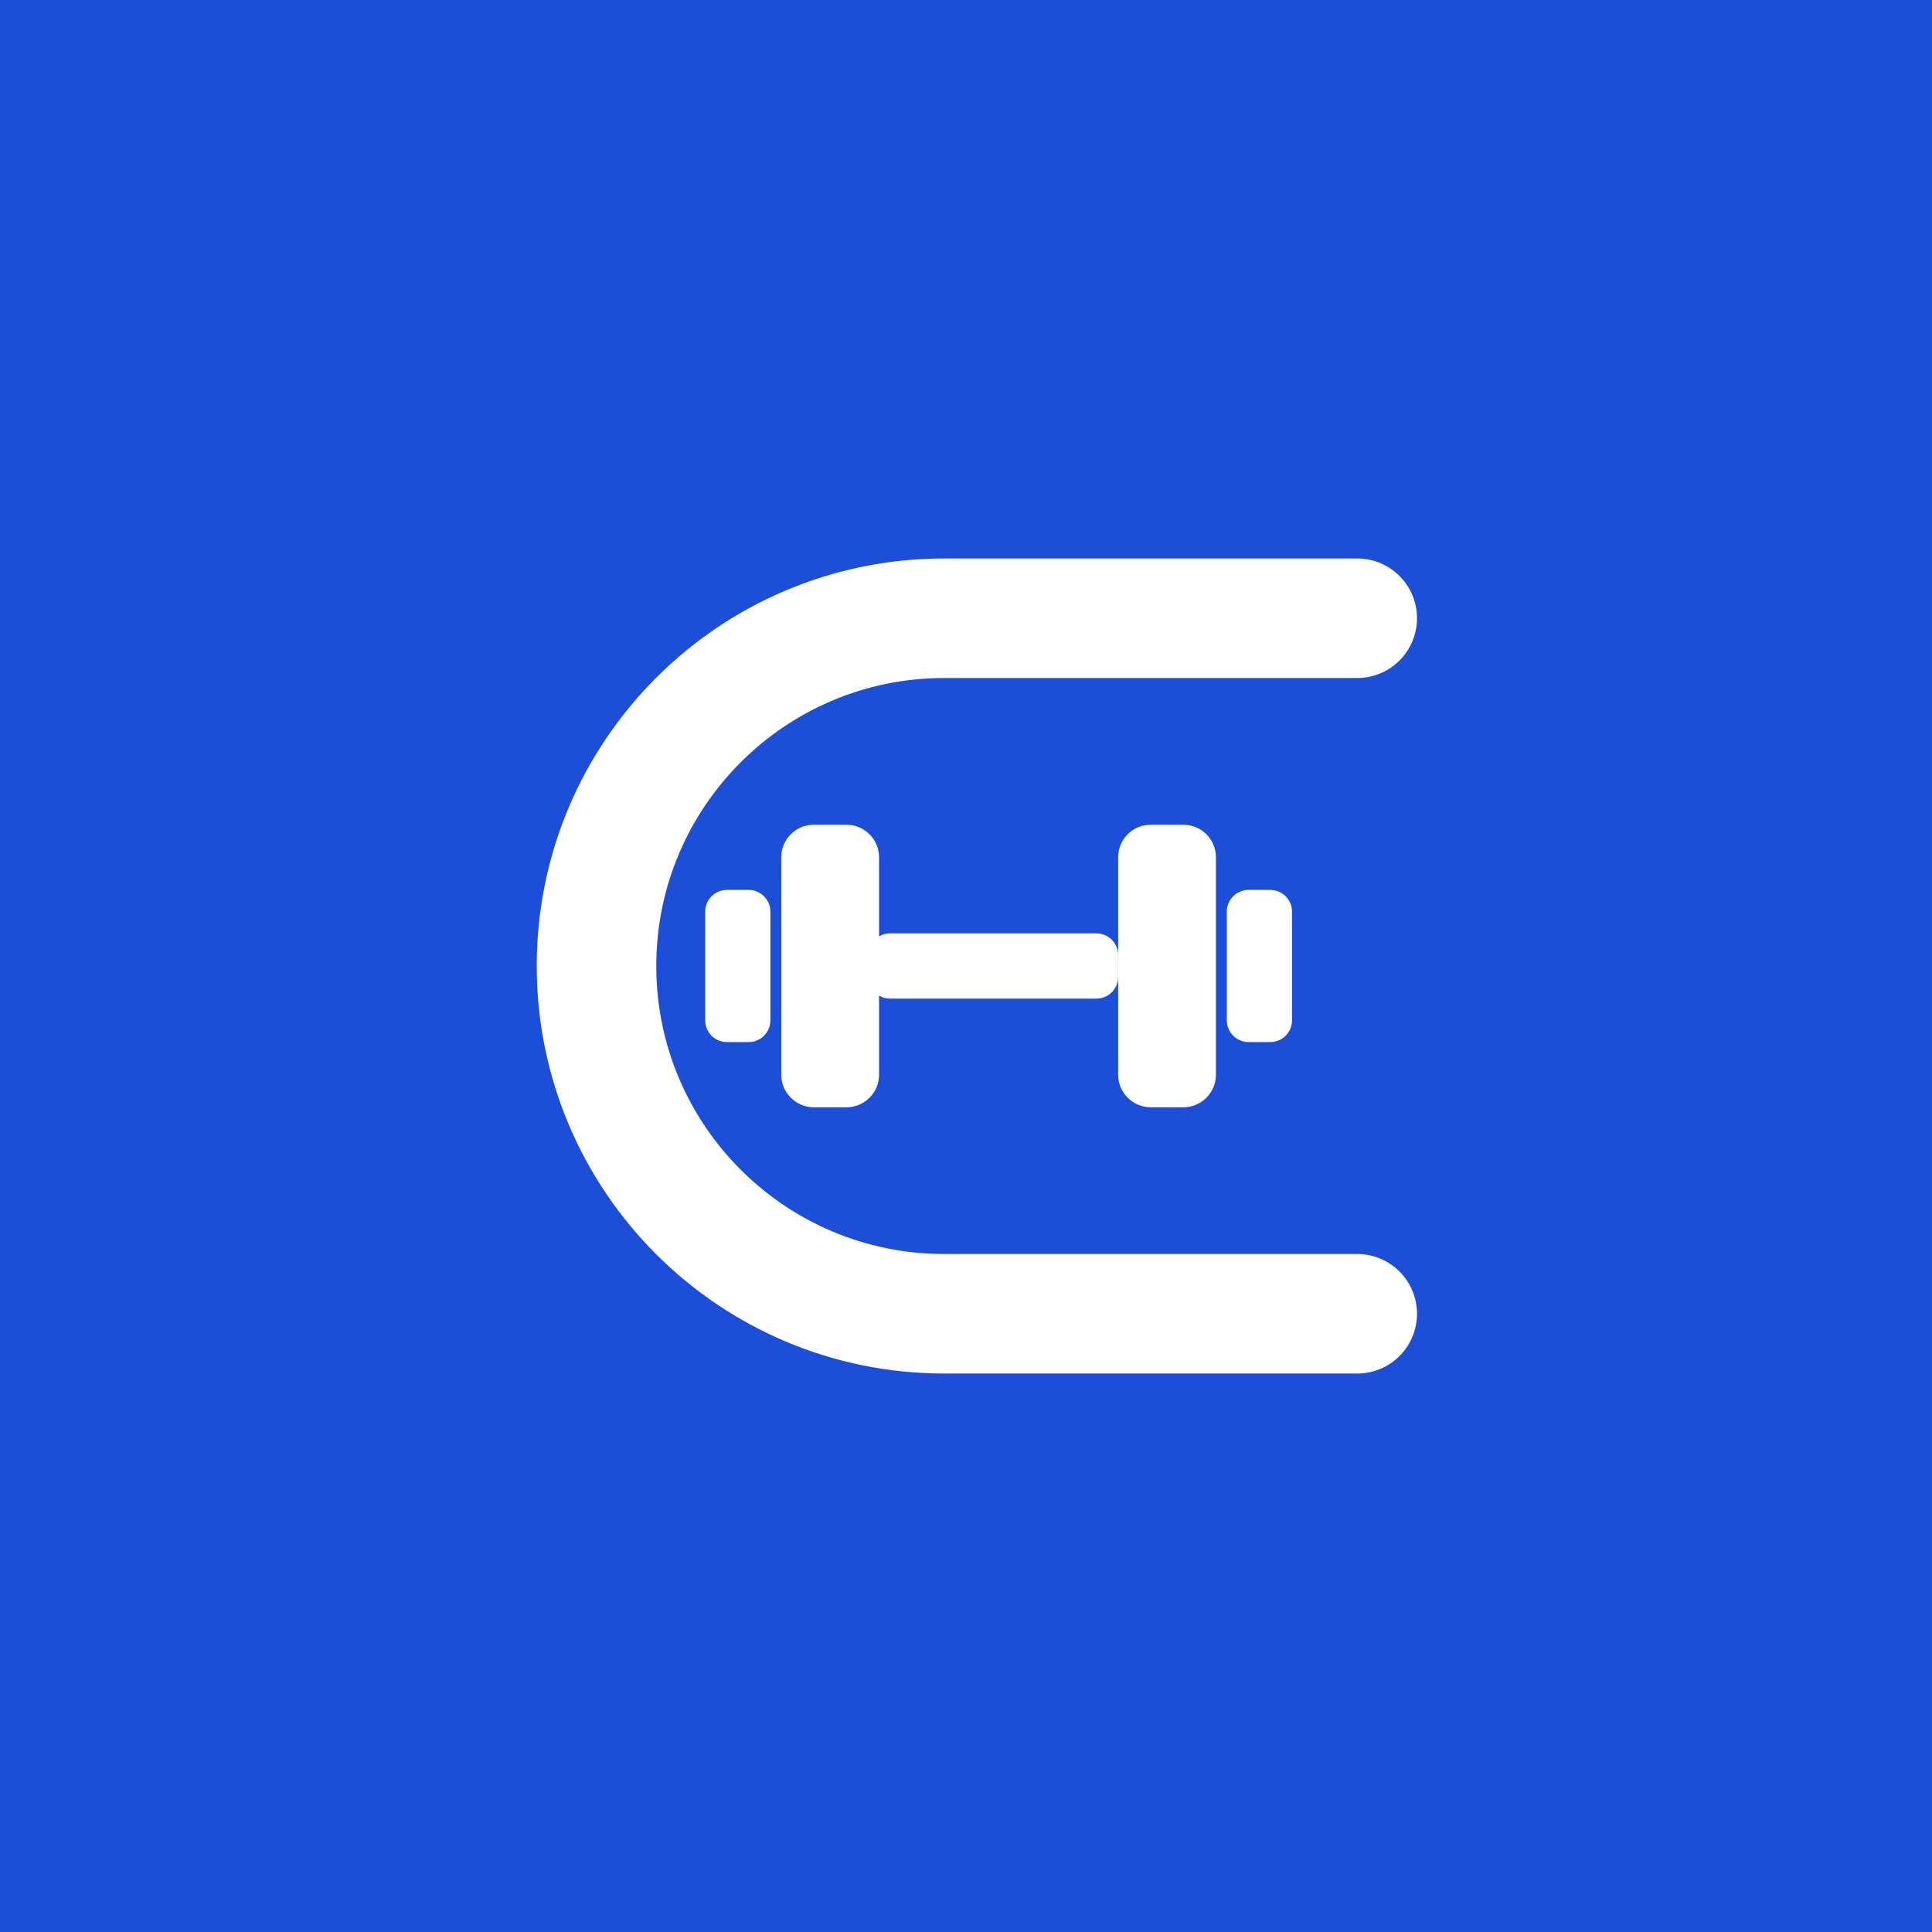
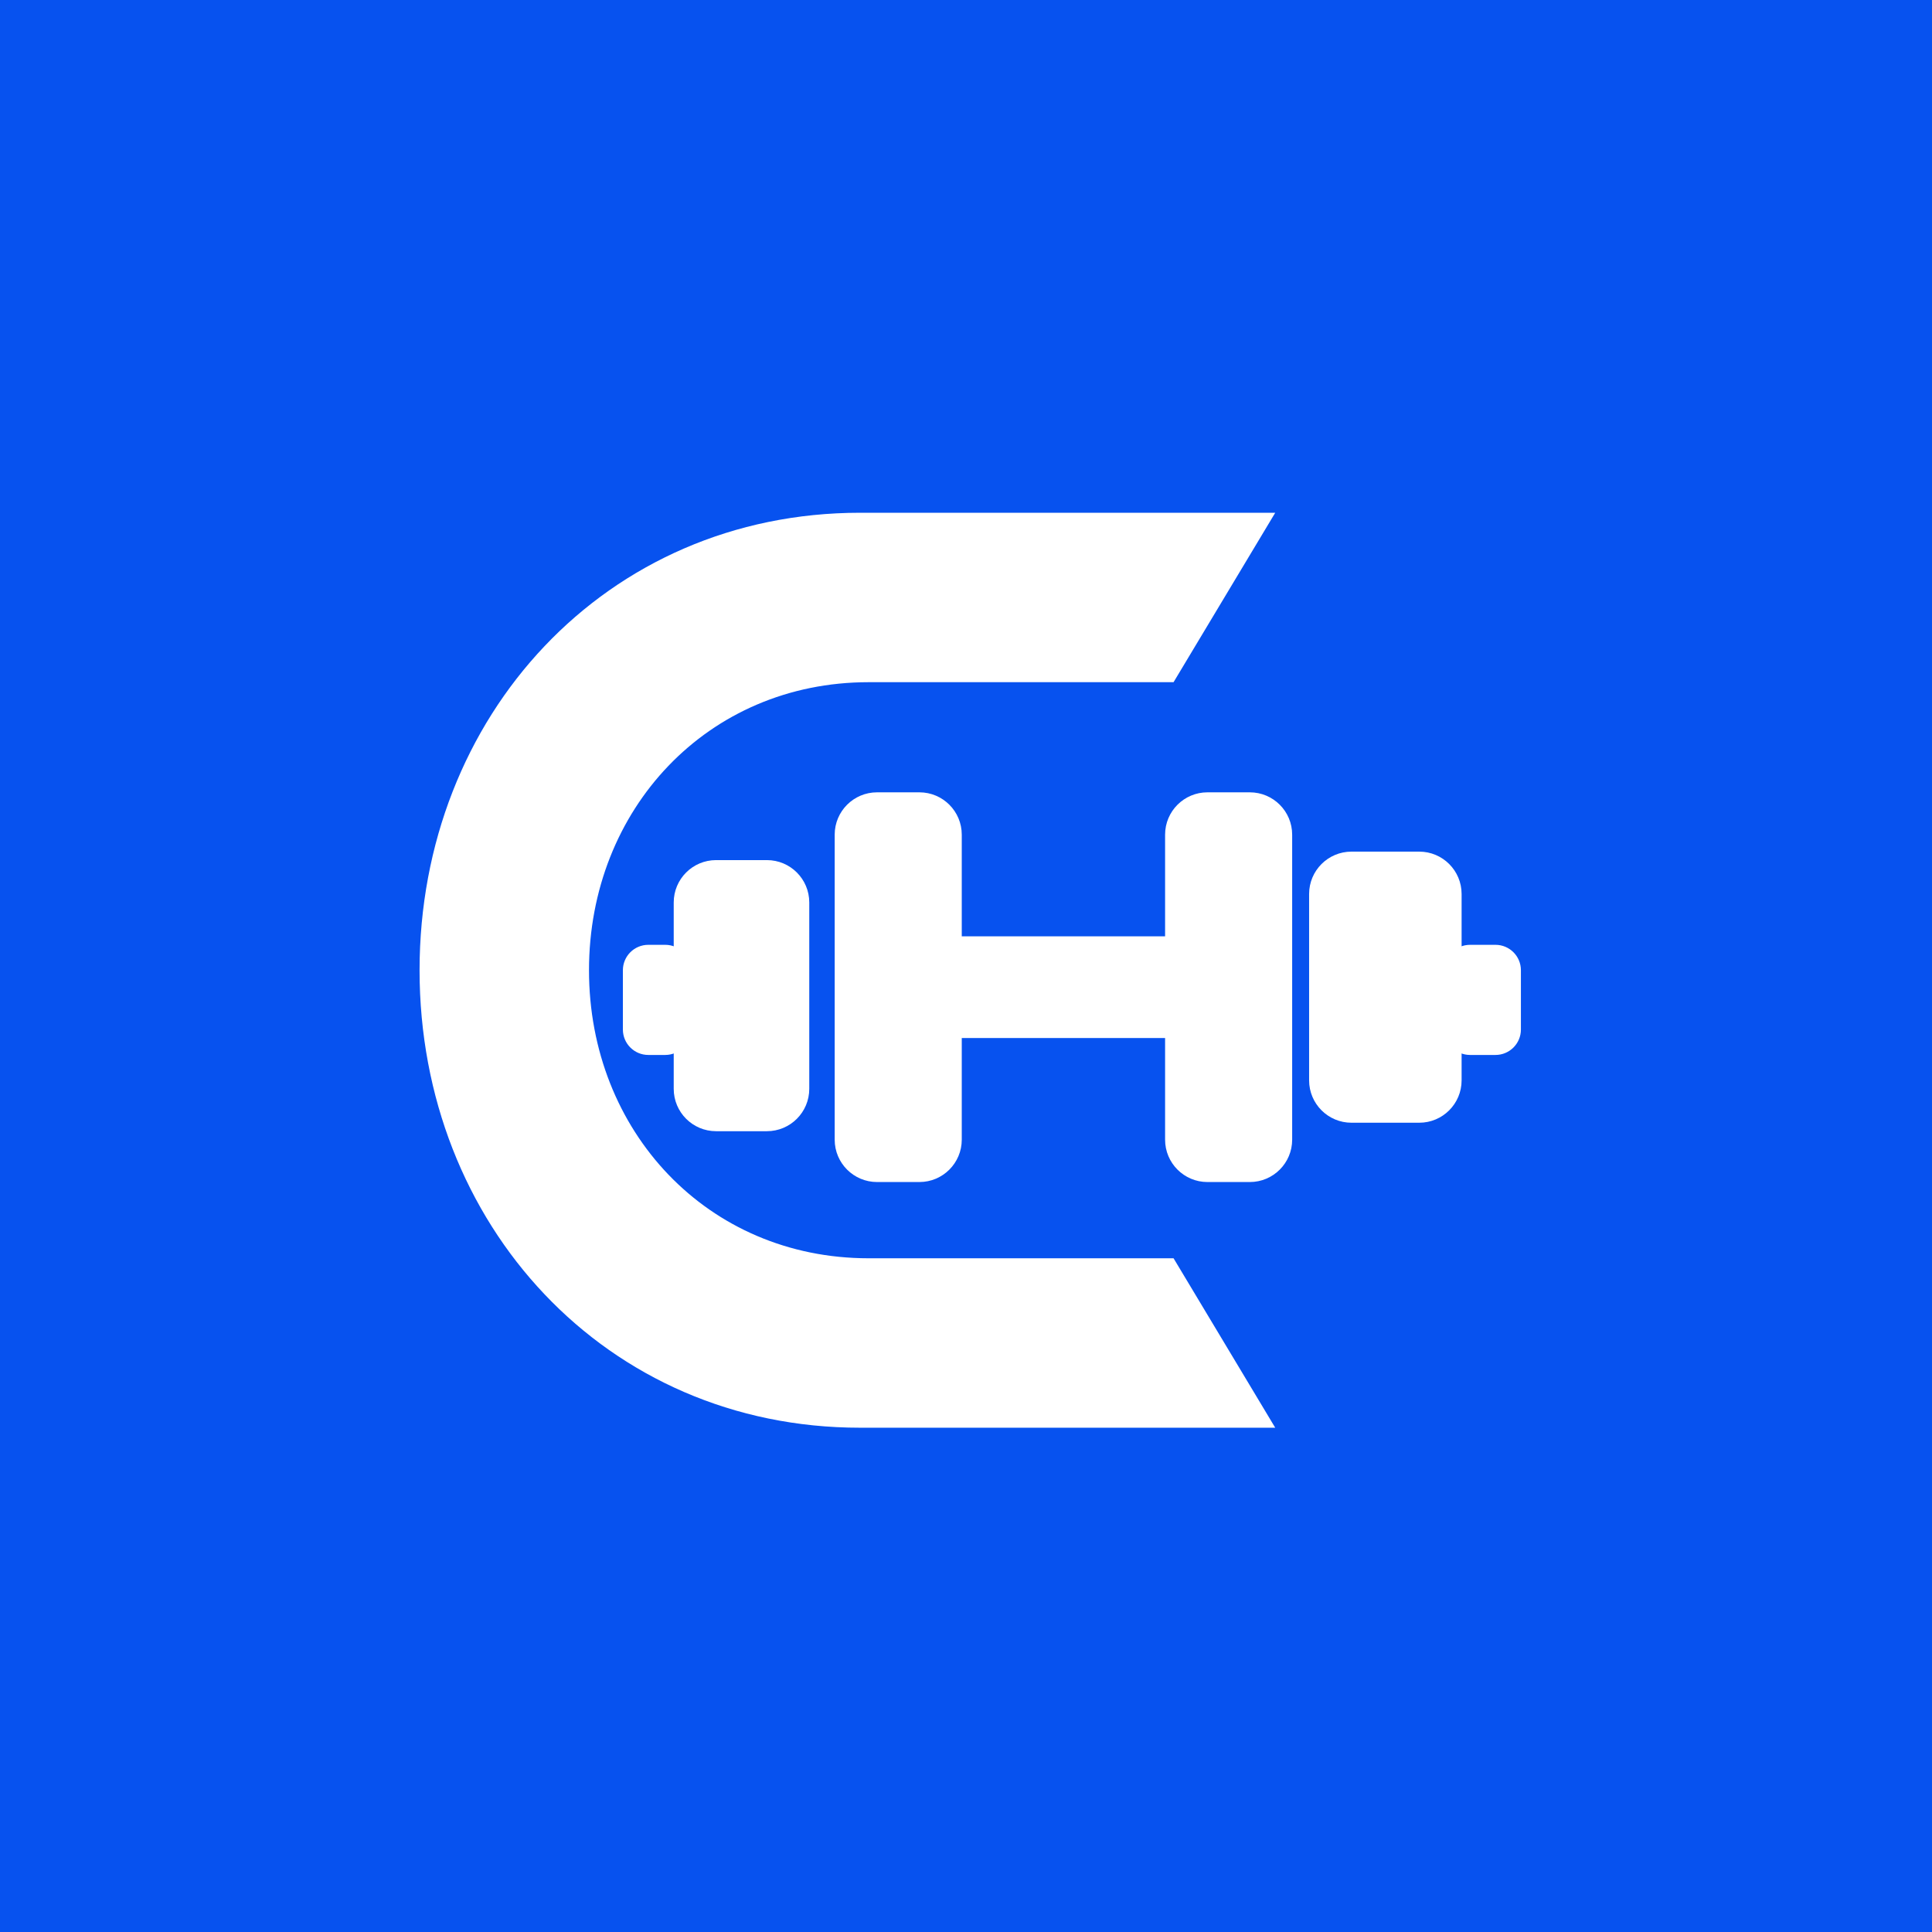
- <svg xmlns="http://www.w3.org/2000/svg" width="512" height="512" viewBox="0 0 128 128" role="img" aria-labelledby="title">
-   <rect width="128" height="128" fill="#1D4ED8" />
-   <g transform="translate(17.92 17.92) scale(.72)">
-     <path d="M100 32H62A32 32 0 0 0 62 96H100" fill="none" stroke="#FFFFFF" stroke-width="11" stroke-linecap="round" stroke-linejoin="round" />
-     <g fill="#FFFFFF">
-       <rect x="55" y="61" width="23" height="6" rx="2" />
-       <rect x="47" y="51" width="9" height="26" rx="3" />
-       <rect x="78" y="51" width="9" height="26" rx="3" />
-       <rect x="40" y="57" width="6" height="14" rx="2" />
-       <rect x="88" y="57" width="6" height="14" rx="2" />
-     </g>
+ <svg xmlns="http://www.w3.org/2000/svg" viewBox="0 0 187 187" width="512" height="512" role="img" aria-label="GymLab">
+   <rect width="187" height="187" fill="#0752EF" />
+   <g fill="#FFFFFF" transform="translate(16.83 16.83) scale(.82)">
+     <path d="M 130 40 H 81 C 51 40 29 64 29 94 C 29 124 51 148 81 148 H 130 L 118 128 H 82 C 63 128 49 113 49 94 C 49 75 63 60 82 60 H 118 Z" />
+     <rect x="53" y="91" width="8" height="13" rx="3" />
+     <rect x="59" y="81" width="16" height="32" rx="5" />
+     <rect x="78" y="73" width="15" height="46" rx="5" />
+     <rect x="90" y="90" width="36" height="12" rx="3" />
+     <rect x="117" y="73" width="15" height="46" rx="5" />
+     <rect x="134" y="80" width="18" height="32" rx="5" />
+     <rect x="150" y="91" width="9" height="13" rx="3" />
  </g>
</svg>
